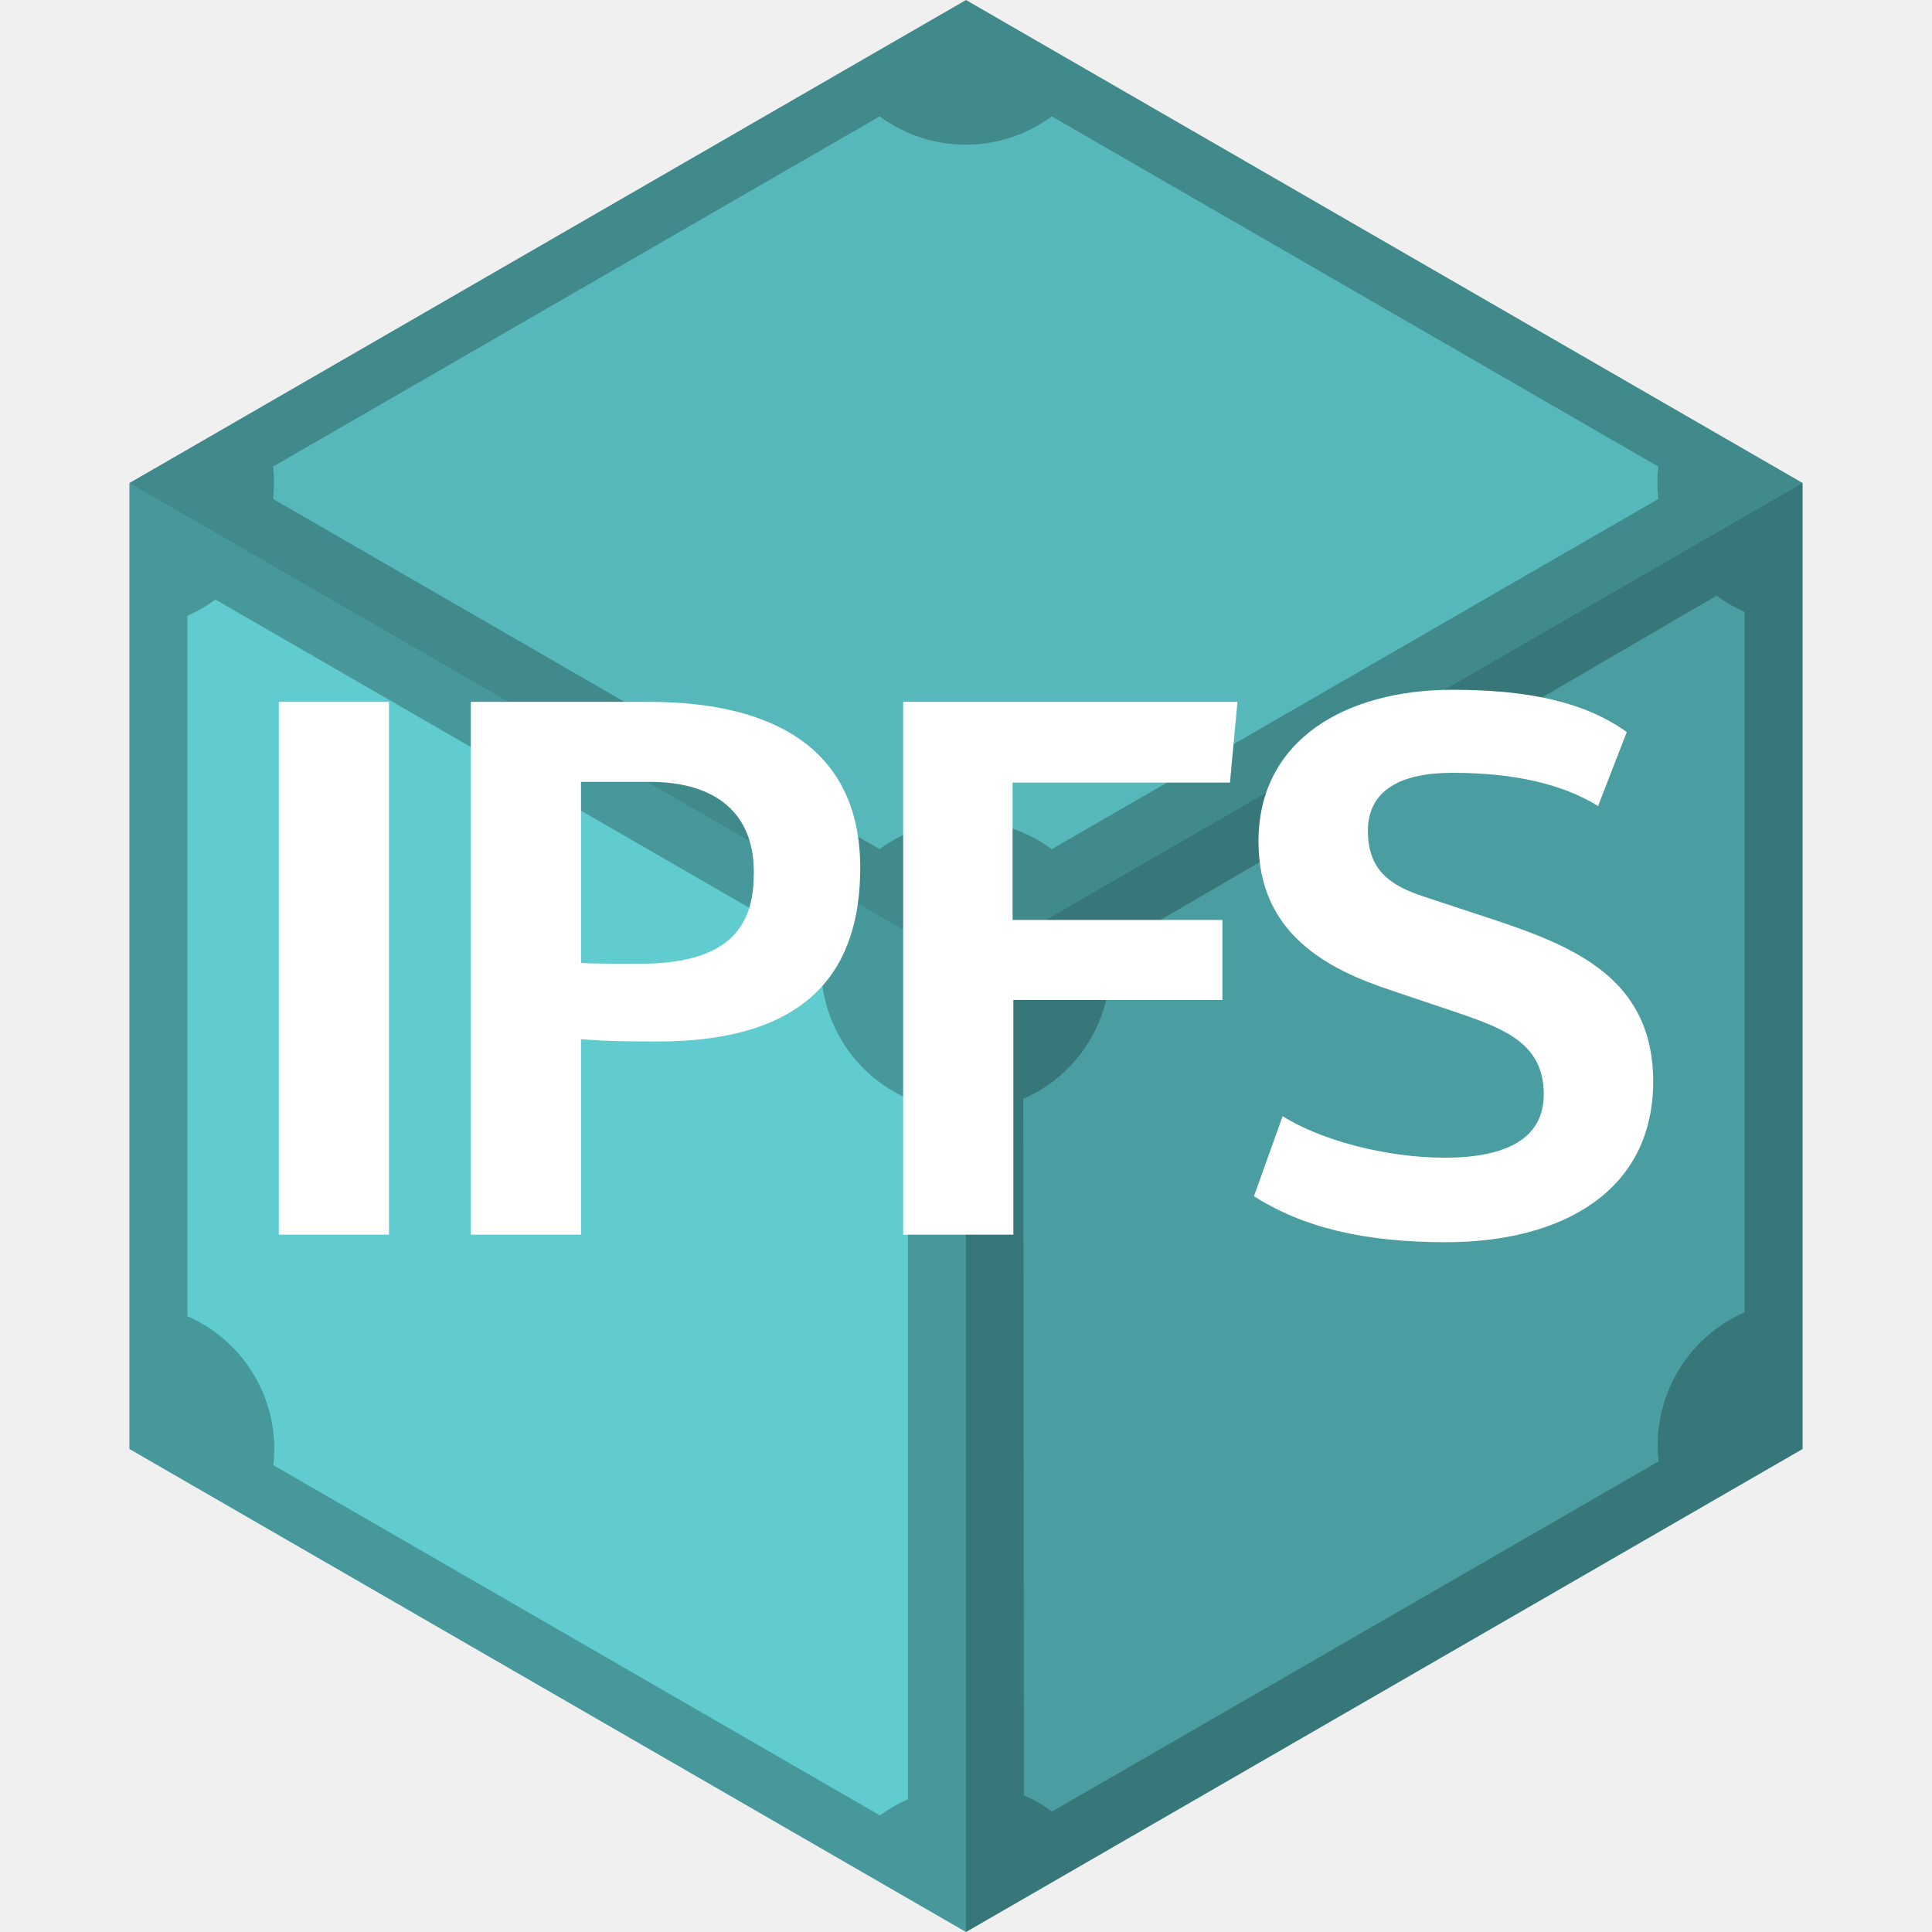
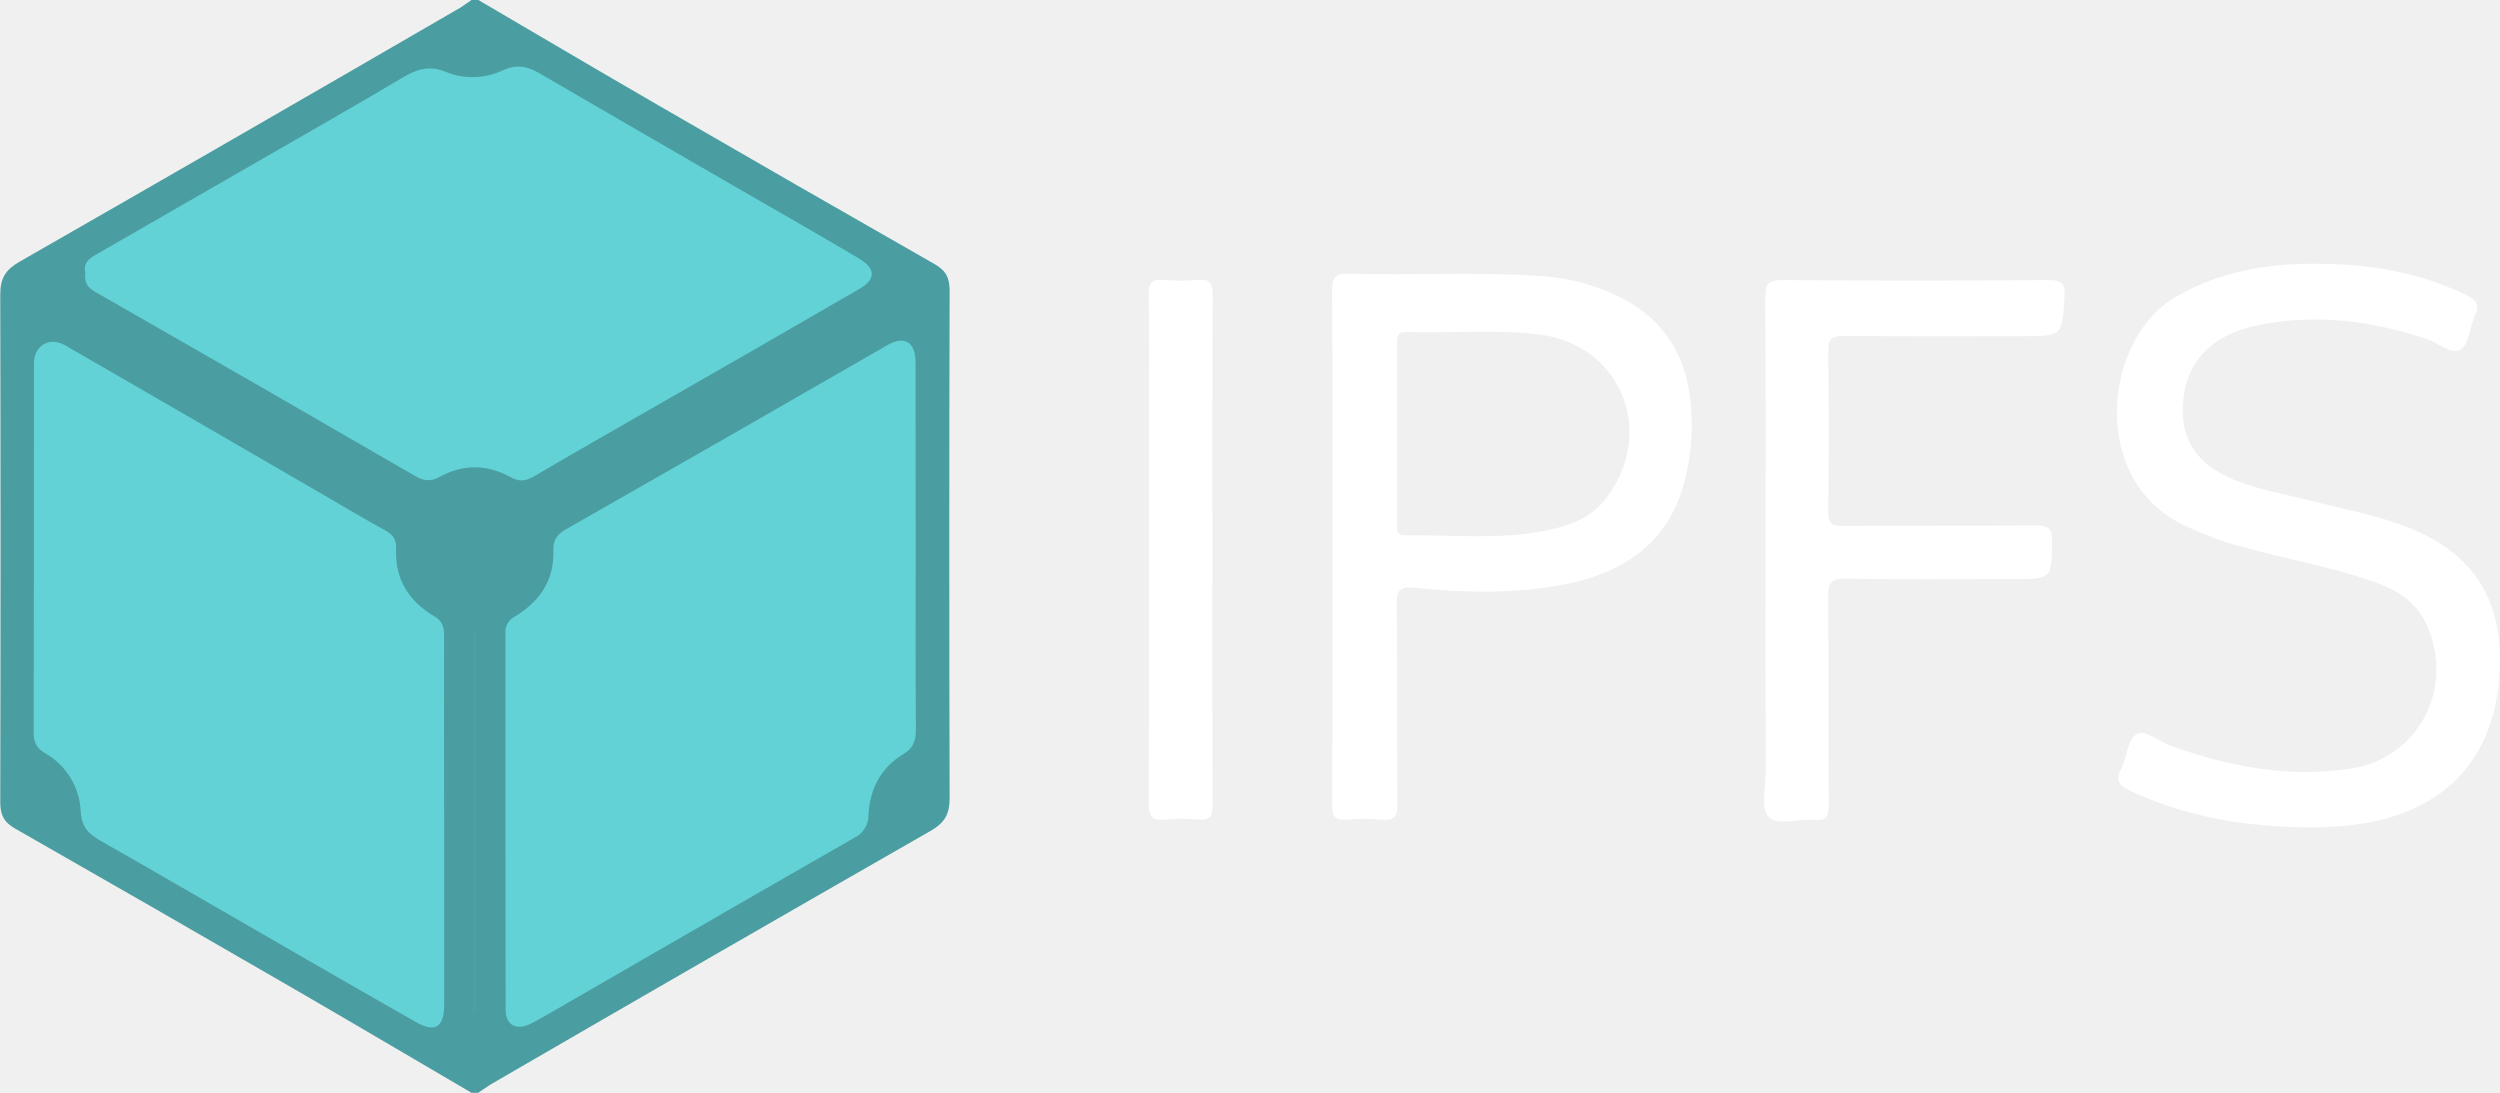
- <svg xmlns="http://www.w3.org/2000/svg" style="enable-background:new" height="512" width="512" version="1.1" viewBox="0 0 512 512">
+ <svg xmlns="http://www.w3.org/2000/svg" id="Capa_1" data-name="Capa 1" viewBox="0 0 731.64 319.81">
  <defs>
-     <linearGradient id="c" y2="771.51" gradientUnits="userSpaceOnUse" y1="771.51" x2="527.72" x1="84.315">
-       <stop stop-color="#4a9ea1" offset="0" />
-     </linearGradient>
-     <linearGradient id="d" y2="771.48" gradientUnits="userSpaceOnUse" y1="771.48" x2="512.36" x1="99.675">
-       <stop stop-color="#63d3d7" offset="0" />
-     </linearGradient>
+     <style>.cls-1{fill:#4a9da0;}.cls-2{fill:#fff;}.cls-3{fill:#63d2d6;}.cls-4{fill:#4da0a3;}</style>
  </defs>
-   <g>
-     <g style="enable-background:new" transform="translate(-50.017,-515.51)">
-       <path fill="url(#c)" d="m84.315 899.51 221.7 128 221.7-128v-256l-221.7-127.99-221.7 128z" />
-       <path fill="url(#d)" d="m283.13 546.35-160.74 92.806c0.321 2.854 0.321 5.735 0 8.589l160.75 92.806c13.554-10.001 32.043-10.001 45.597 0l160.75-92.807c-0.321-2.854-0.323-5.734-0.001-8.588l-160.74-92.806c-13.554 10.001-32.044 10.001-45.599 0zm221.79 127.03-160.92 93.84c1.884 16.739-7.361 32.751-22.799 39.489l0.181 184.58c2.632 1.149 5.127 2.589 7.438 4.294l160.75-92.805c-1.884-16.739 7.361-32.752 22.799-39.49v-185.61c-2.632-1.149-5.128-2.589-7.439-4.294zm-397.81 1.032c-2.311 1.705-4.805 3.147-7.438 4.295v185.61c15.438 6.738 24.683 22.75 22.799 39.489l160.74 92.806c2.311-1.705 4.807-3.147 7.439-4.295v-185.61c-15.438-6.738-24.683-22.75-22.799-39.489l-160.74-92.81z" />
-     </g>
-     <g style="enable-background:new" transform="translate(0,-196.66)">
-       <path fill-opacity=".251" d="m256 708.66 221.7-128v-256l-221.7 128v256z" />
-       <path fill-opacity=".039" d="m256 708.66v-256l-221.7-128v256l221.7 128z" />
-       <path fill-opacity=".13" d="m34.298 324.66 221.7 128 221.7-128-221.7-128-221.7 128z" />
-     </g>
-   </g>
-   <g style="enable-background:new" fill="#fff">
-     <path d="m103.09 186h-29.2v141.2h29.2v-141.2z" />
-     <path d="m153.97 327.2v-51.8c7.2 0.6 14.4 0.6 20.4 0.6 41.6 0 53.6-20.6 53.6-46 0-30.8-22-44-56-44h-47.2v141.2h29.2zm15.8-71.8c-5.4 0-13.4 0-15.8-0.2v-48h18.2c17.6 0 27.6 8.4 27.6 23.8v0.4c0 12-4.4 24-30 24z" />
-     <path d="m327.95 186h-88.6v141.2h29.2v-62.2h55.4v-21.2h-55.6v-36.4h57.6l2-21.4z" />
-     <path d="m423.51 213.6 7.6-19.6c-11.4-8.2-26.8-11.2-46.2-11.2-28.2 0-51.4 13.2-51.4 40.2 0 24.2 17.8 33.8 35.6 39.6l17.8 6c12.2 4.2 22.2 8.2 22.2 21.4 0 12-10.4 16.8-26.2 16.8-16 0-33.2-4.8-43-11l-7.6 21.2c12.8 8.2 29 12.2 50.8 12.2 31 0 55-13.6 55-42.6 0-27-20.6-35.6-41.4-42.6l-19.4-6.4c-8.4-2.8-14.8-6.6-14.8-17.4 0-11 9-15.4 22.4-15.4 16.4 0 29.2 3 38.6 8.8z" />
-   </g>
+   <path class="cls-1" d="M159,319.91c-17.52-10.26-35-20.59-52.58-30.77q-40.42-23.4-81-46.56c-3.41-1.94-4.34-4.13-4.33-7.88q.18-74.2,0-148.4c0-4.87,1.59-7.28,5.68-9.63q64.61-37,129-74.35C156.83,1.66,157.87.84,159,.1h2c17.52,10.26,35,20.59,52.57,30.76q40.42,23.4,81,46.56c3.4,1.93,4.36,4.12,4.35,7.88q-.19,74.21,0,148.4c0,4.87-1.58,7.28-5.68,9.63q-64.17,36.72-128.13,73.84c-1.43.82-2.76,1.82-4.14,2.74Z" transform="translate(-21.01 -0.1)" />
+   <path class="cls-2" d="M697.71,242.25c-20.1-.08-37.15-3.19-53.3-10.74-3.11-1.46-4.37-2.94-2.65-6.39s1.93-8.65,4.51-10.16,6.73,2.26,10.27,3.52c17,6,34.47,9.35,52.49,6.55,19.75-3.07,30.36-23.41,22.3-41.81-2.81-6.42-8-10.07-14.32-12.39-11.9-4.38-24.4-6.6-36.62-9.84a102.56,102.56,0,0,1-21.07-7.58c-27.17-14-22.27-54.13-1.9-66.21,15.2-9,31.7-10.58,48.7-9.7,12.72.65,25,3.29,36.63,8.94,2.87,1.41,4.14,2.78,2.56,6.06s-1.67,8.21-4.13,9.86c-2.66,1.79-6.46-1.91-9.82-3-16.09-5.39-32.45-7.5-49.21-4.16-14.42,2.87-21.92,11.29-22.33,24.14-.3,9.19,3.88,15.55,11.86,19.7,7.2,3.74,15.15,5,22.87,6.94,8.39,2.15,16.91,3.83,25.17,6.36,24.16,7.39,34.46,22,32.74,45.77S737,236.85,713.23,241A100.45,100.45,0,0,1,697.71,242.25Z" transform="translate(-21.01 -0.1)" />
+   <path class="cls-2" d="M537.72,161c0-24.64.09-49.29-.09-73.93,0-3.86.87-5,4.89-5q39,.28,78,0c4,0,4.95,1.06,4.69,5-.75,11.4-.57,11.42-12.26,11.42-17.49,0-35,.09-52.47-.08-3.54,0-4.46,1-4.42,4.48q.27,23.48,0,47c0,3.36,1,4.16,4.24,4.13,18.82-.14,37.65,0,56.47-.15,3.63,0,4.85.71,4.78,4.6-.19,11.09,0,11.09-11.25,11.09-16.33,0-32.66.14-49-.09-4-.06-5.33.9-5.28,5.14.23,20.31,0,40.63.17,60.94,0,3.34-.63,4.91-4.3,4.48-4.58-.54-10.71,2-13.36-1-2.27-2.57-.77-8.54-.77-13Q537.68,193.43,537.72,161Z" transform="translate(-21.01 -0.1)" />
+   <path class="cls-2" d="M375.82,161c0,24.82-.06,49.63.08,74.45,0,3.35-.65,4.88-4.33,4.51a44.84,44.84,0,0,0-9.48,0c-4.08.46-4.92-1.14-4.9-5,.14-37.48.08-75,.08-112.43,0-12,.12-24-.07-36-.05-3.36.66-4.89,4.34-4.53a53.77,53.77,0,0,0,10,0c3.63-.35,4.39,1.09,4.37,4.49C375.76,111.37,375.82,136.18,375.82,161Z" transform="translate(-21.01 -0.1)" />
+   <path class="cls-3" d="M46,79.9c-.75-2.87,1.24-4.21,3.3-5.4Q73.05,60.81,96.83,47.15c13.82-8,27.71-15.82,41.42-24,4.3-2.57,8-4.18,13.24-2A20.81,20.81,0,0,0,168,20.76c4-1.87,7.11-1.41,10.67.67,19.81,11.55,39.69,23,59.53,34.48C249.61,62.49,261,69,272.3,75.69c5.08,3,5.13,6.13.14,9q-26.74,15.5-53.57,30.85c-13.84,8-27.74,15.8-41.47,23.91-2.5,1.47-4.41,1.71-6.87.34-6.94-3.85-14-3.93-20.94-.09-2.68,1.49-4.68,1.11-7.31-.42q-46.57-27-93.34-53.72C46.53,84.2,45.56,82.57,46,79.9Z" transform="translate(-21.01 -0.1)" />
+   <path class="cls-3" d="M289,160.49c0,17.65-.08,35.29.06,52.94,0,3.29-.67,5.58-3.68,7.36-6.68,4-9.82,10.34-10.21,17.81a7.23,7.23,0,0,1-4.09,6.66Q243.6,261,216.19,276.83,198.7,286.91,181.25,297c-1.72,1-3.45,2-5.26,2.85-4,1.88-7,.18-7-4.25q-.08-55.18-.06-110.36a5,5,0,0,1,2.82-4.74c7.14-4.35,11.49-10.53,11.21-19.2-.1-3,.93-4.73,3.64-6.28q47.21-26.88,94.26-54c4.83-2.77,8.08-.77,8.09,5Q289,133.29,289,160.49Z" transform="translate(-21.01 -0.1)" />
+   <path class="cls-3" d="M151,240.65q0,26.73,0,53.45c0,6.6-2.6,8.34-8.29,5.1C122.3,287.61,102,275.84,81.75,264.15c-10.23-5.89-20.42-11.83-30.69-17.63-3.56-2-6.15-3.85-6.42-8.88a20.6,20.6,0,0,0-10.51-17.16c-2.4-1.4-3.28-3.21-3.27-6.07.1-36,.06-71.92.08-107.88,0-5.33,4.52-8,9.12-5.38q38.64,22.29,77.21,44.7c5.46,3.16,10.86,6.44,16.42,9.42,2.39,1.28,3.38,2.82,3.25,5.51-.41,8.87,3.81,15.34,11.2,19.69,2.76,1.63,2.84,3.69,2.84,6.24Q150.94,213.68,151,240.65Z" transform="translate(-21.01 -0.1)" />
+   <path class="cls-4" d="M159.4,296.2V184.7h1V296.2Z" transform="translate(-21.01 -0.1)" />
+   <path class="cls-2" d="M515.61,116.53c-1.7-13.94-8.87-24.12-21.76-30.07a60.8,60.8,0,0,0-21.15-5.52c-19-1.38-37.95-.22-56.92-.74-4-.11-4.94,1.12-4.92,5,.18,24.8.09,49.61.09,74.41,0,25.31.07,50.61-.08,75.91,0,3.44.8,4.79,4.39,4.45a52.82,52.82,0,0,1,10,0c3.7.36,4.77-.79,4.73-4.61-.21-19.47,0-38.95-.21-58.43-.05-4.32,1.09-5.22,5.25-4.8,14.78,1.47,29.58,1.86,44.27-1.11,17.75-3.58,30.59-12.65,35-31.16A65.66,65.66,0,0,0,515.61,116.53Zm-24.48,29.32c-4.66,6.16-11.5,8.35-18.58,9.7-13.35,2.55-26.88,1-40.34,1.23-2.62.05-2.34-1.71-2.34-3.38V127c0-8.65,0-17.3,0-25.95,0-2.12-.17-3.9,3-3.8,12.79.43,25.64-.8,38.4.72C495.31,100.78,505.86,126.34,491.13,145.85Z" transform="translate(-21.01 -0.1)" />
</svg>
